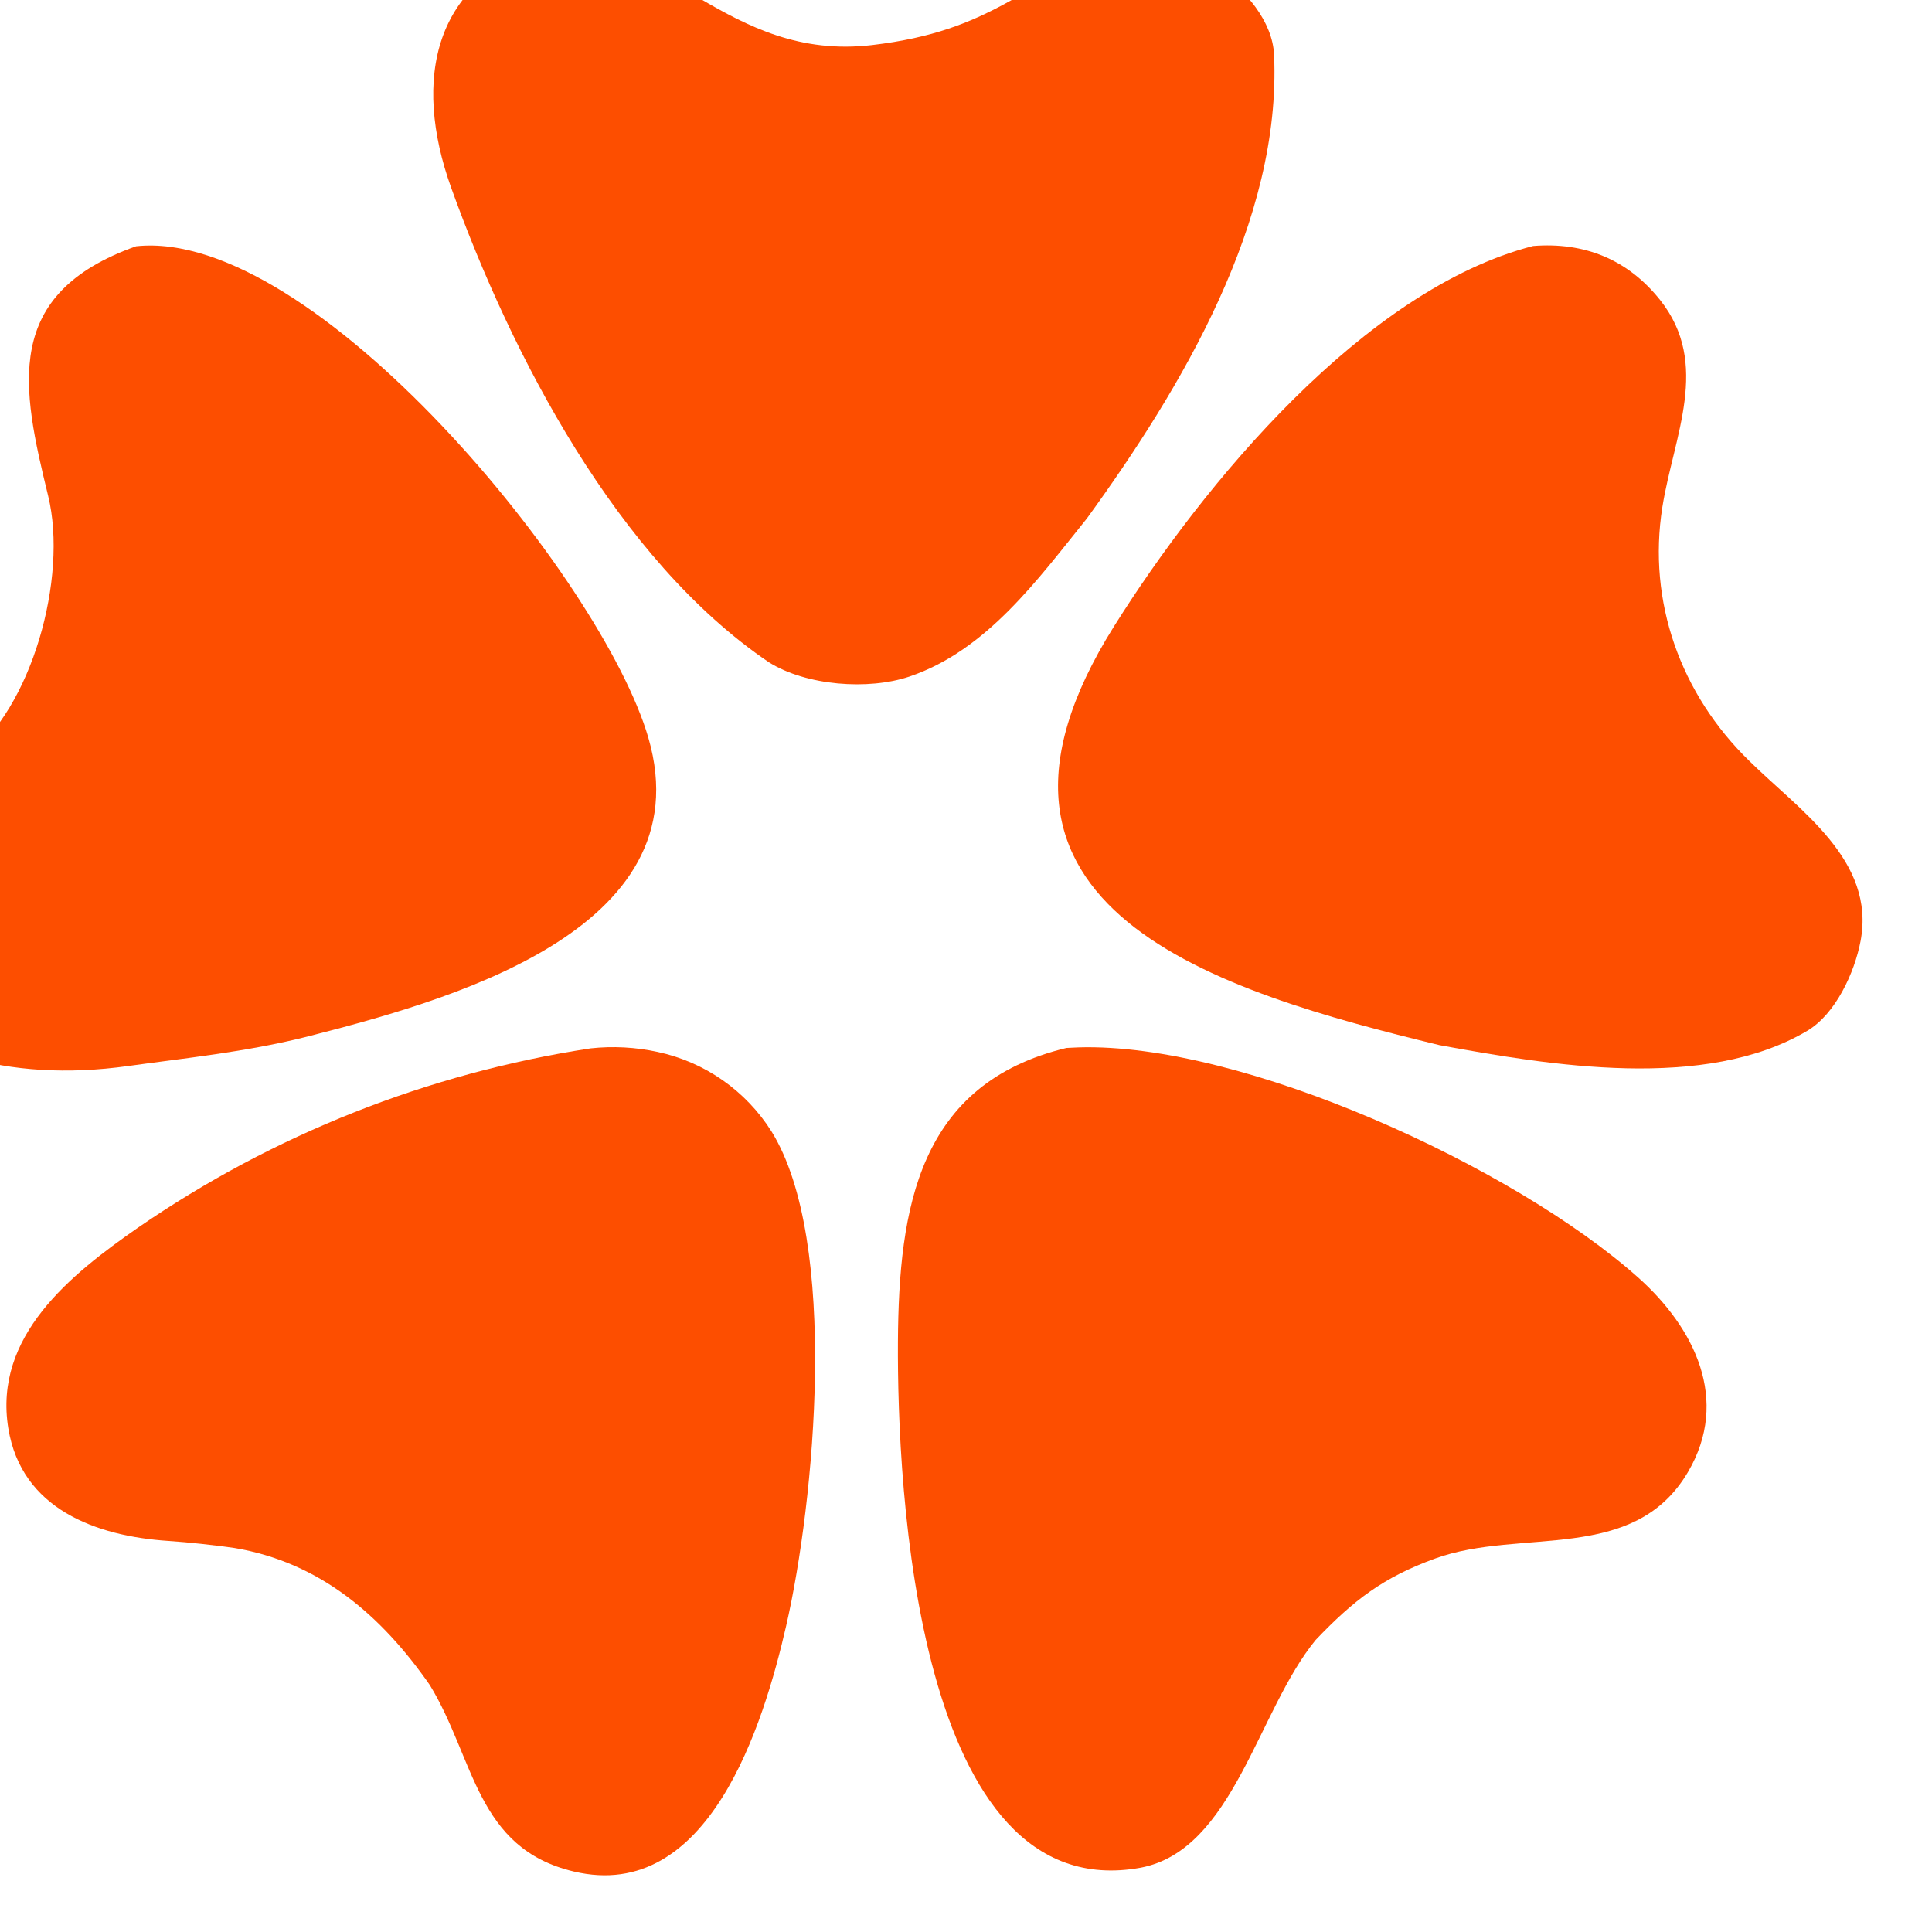
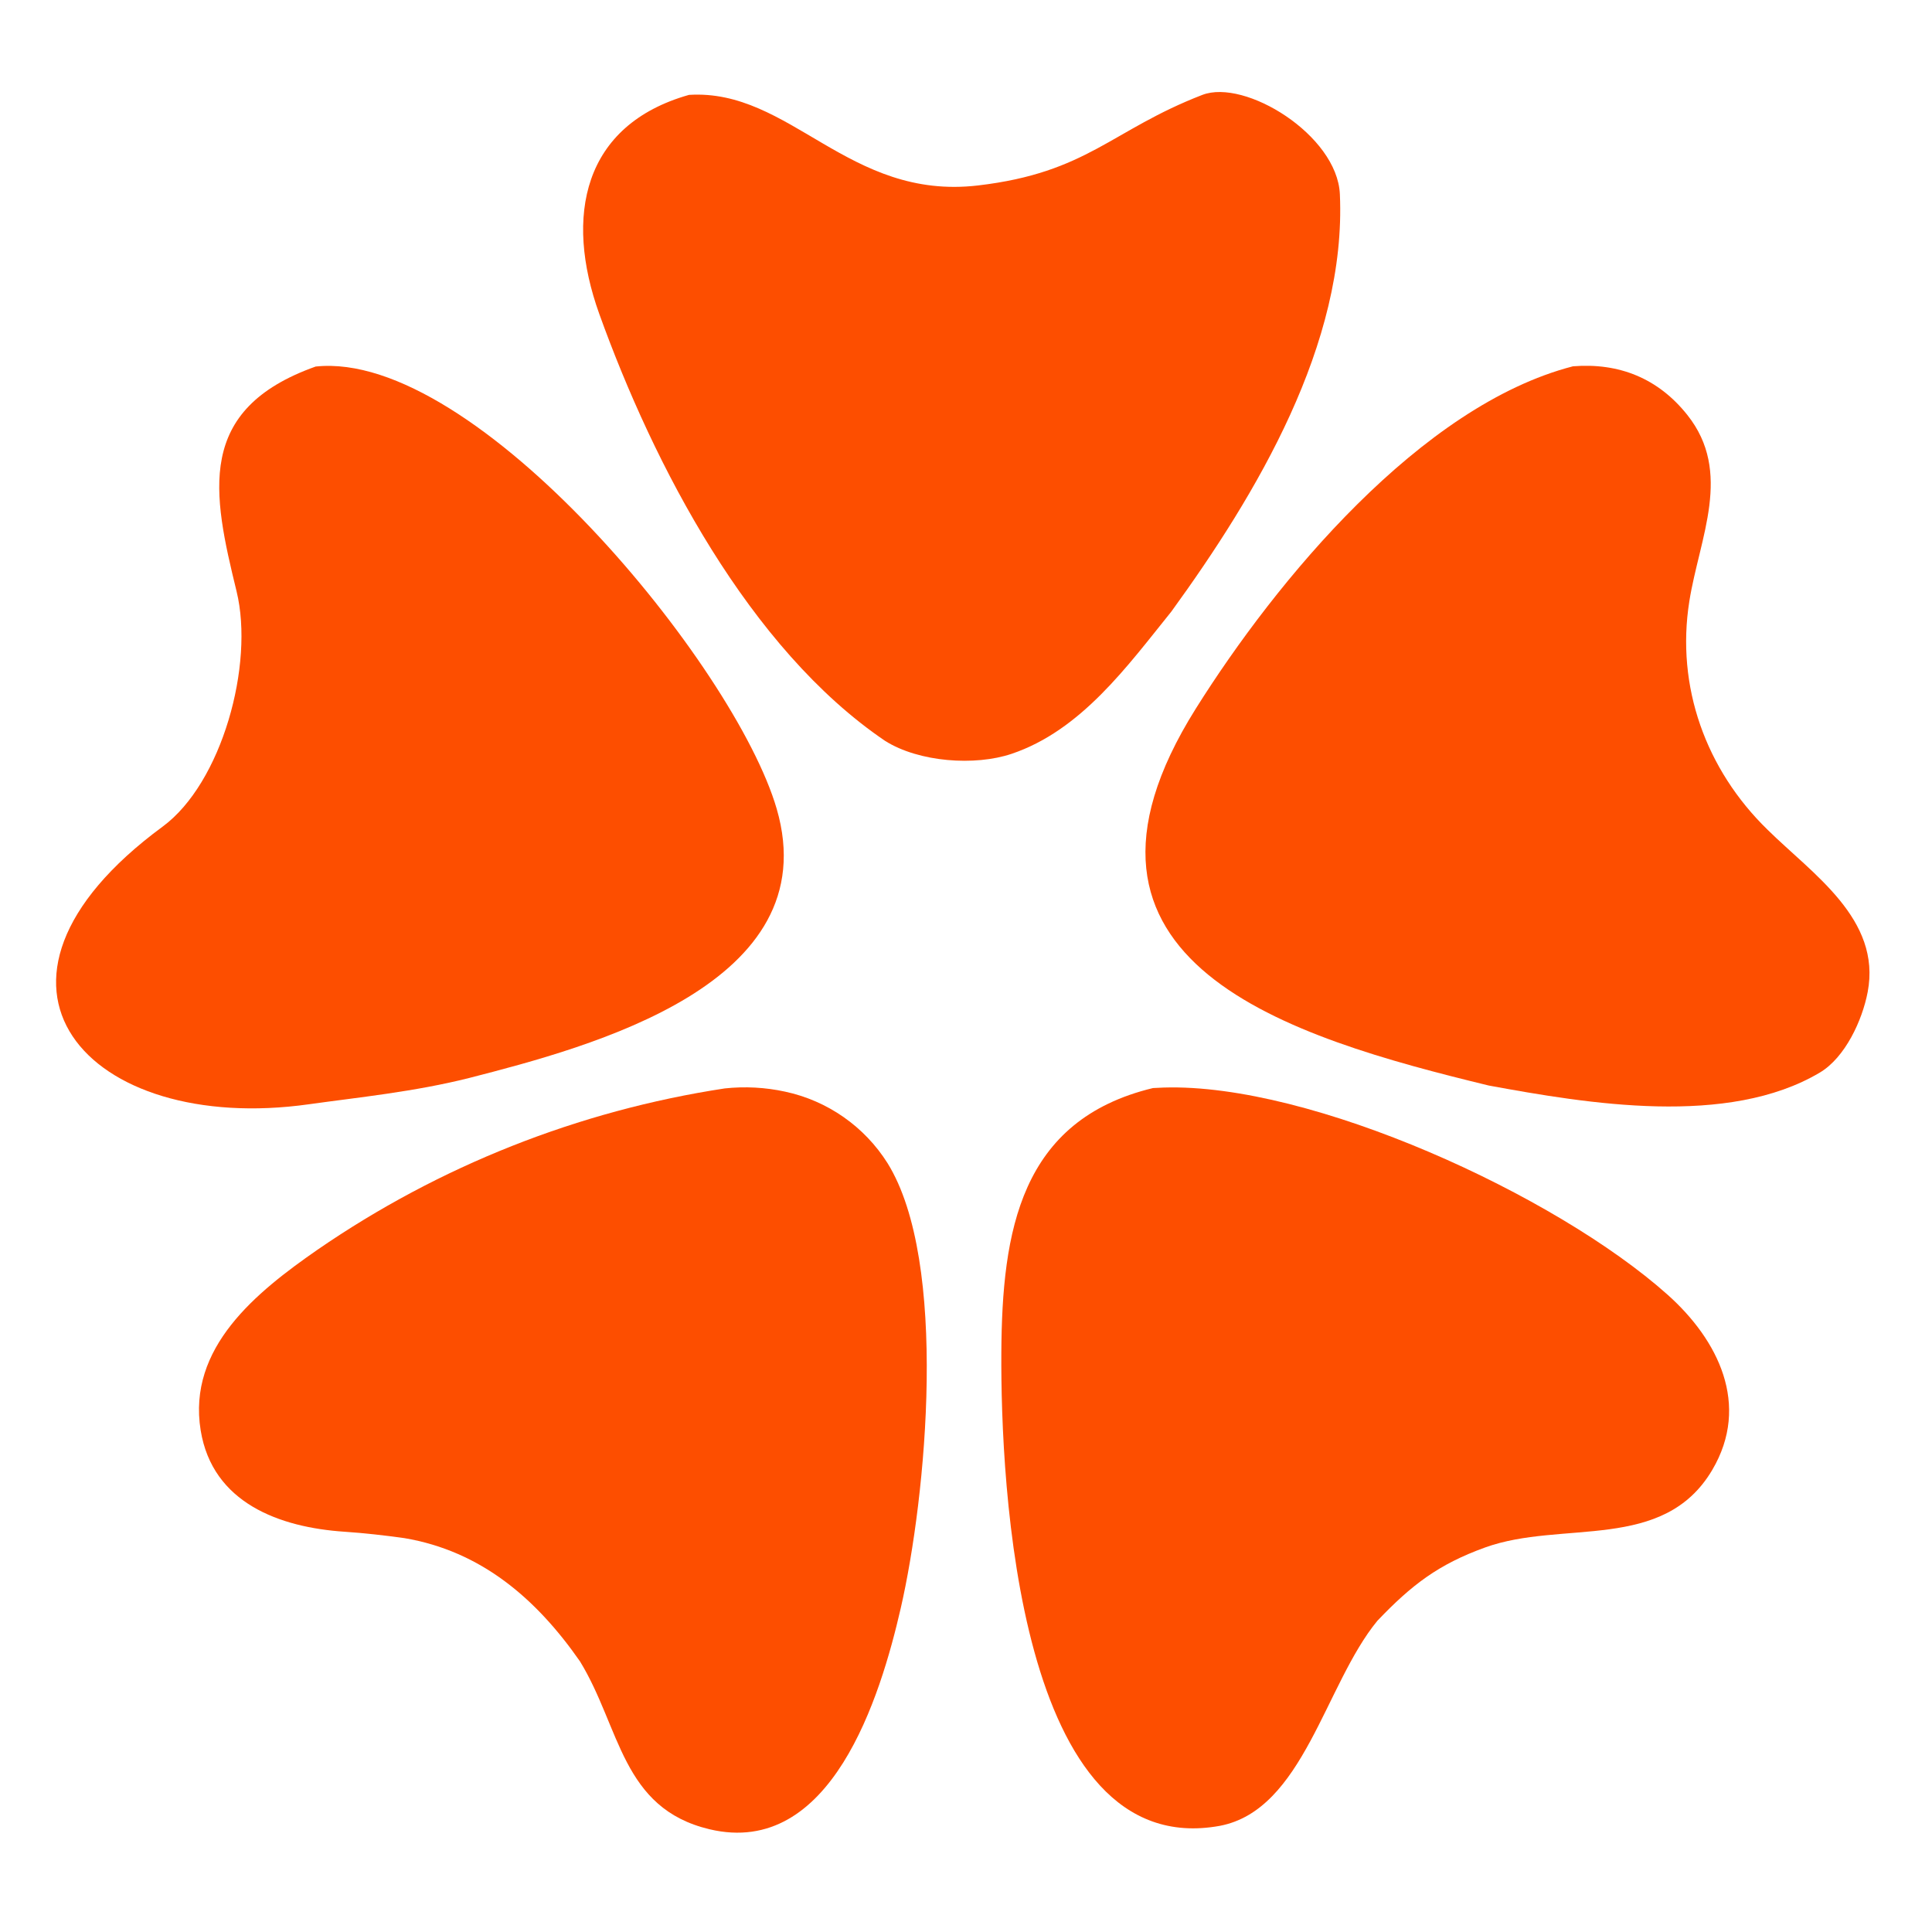
- <svg xmlns="http://www.w3.org/2000/svg" width="32" height="32" viewBox="480 360 360 360" role="img" aria-label="Runex">
+ <svg xmlns="http://www.w3.org/2000/svg" width="32" height="32" viewBox="440 330 400 400" role="img" aria-label="Runex">
  <path fill="#FD4E00" d="M582.649 349.645C603.664 348.329 615.637 371.552 642.494 368.396C665.201 365.727 670.015 356.961 688.919 349.652C697.756 346.236 716.85 357.96 717.405 370.194C718.81 401.147 700.164 432.305 682.524 456.609C673.382 467.949 663.848 481.206 649.456 486.067C641.852 488.635 630.259 487.798 623.273 483.406C595.1 464.326 575.317 426.252 564.073 394.991C556.808 374.791 560.672 355.861 582.649 349.645Z" />
  <path fill="#FD4E00" d="M765.669 405.838C775.185 405.078 783.291 408.306 789.339 415.905C798.815 427.812 791.86 441.292 789.762 454.467C786.949 472.138 793.179 489.357 805.957 501.789C815.276 510.982 829.553 520.296 826.685 535.383C825.57 541.247 822.027 548.943 816.771 552.067C797.756 563.37 768.776 558.519 748.236 554.749C707.282 544.801 654.457 529.495 687.568 476.731C704.257 450.136 734.173 413.958 765.669 405.838Z" />
  <path fill="#FD4E00" d="M678.713 555.27C679.456 555.224 680.2 555.19 680.944 555.166C711.513 554.224 762.062 577.377 785.228 598.03C795.75 607.411 802.439 620.859 794.521 634.305C784.411 651.471 763.418 644.62 747.455 650.395C737.797 653.888 732.263 658.134 725.167 665.569C714.311 678.77 709.845 704.714 692.567 708.018C650.607 715.684 647.156 636.801 647.316 610.046C647.467 584.899 651.211 561.905 678.713 555.27Z" />
  <path fill="#FD4E00" d="M505.355 405.888C538.515 402.369 592.201 467.885 600.804 497.445C611.373 533.76 562.318 546.719 537.16 553.179C525.755 556.055 514.024 557.211 503.935 558.63C458.147 565.071 429.378 533.745 473.667 501.146C485.938 492.115 492.687 467.608 488.979 452.425C484.016 432.106 480.368 414.773 505.355 405.888Z" />
  <path fill="#FD4E00" d="M590.055 555.345C594.228 554.896 598.447 555.122 602.549 556.014C611.329 557.891 618.98 563.235 623.765 570.834C636.416 591.249 631.795 639.85 626.488 662.963C622.292 681.242 612.1 714.711 586.906 708.73C568.671 704.401 568.473 687.689 560.083 673.975C551.052 661.001 539.622 651.135 523.718 648.451C519.677 647.884 515.413 647.401 511.345 647.13C497.89 646.233 483.993 641.186 481.548 626.148C478.757 608.982 493.108 597.514 505.728 588.747C530.952 571.382 559.784 559.962 590.055 555.345Z" />
</svg>
